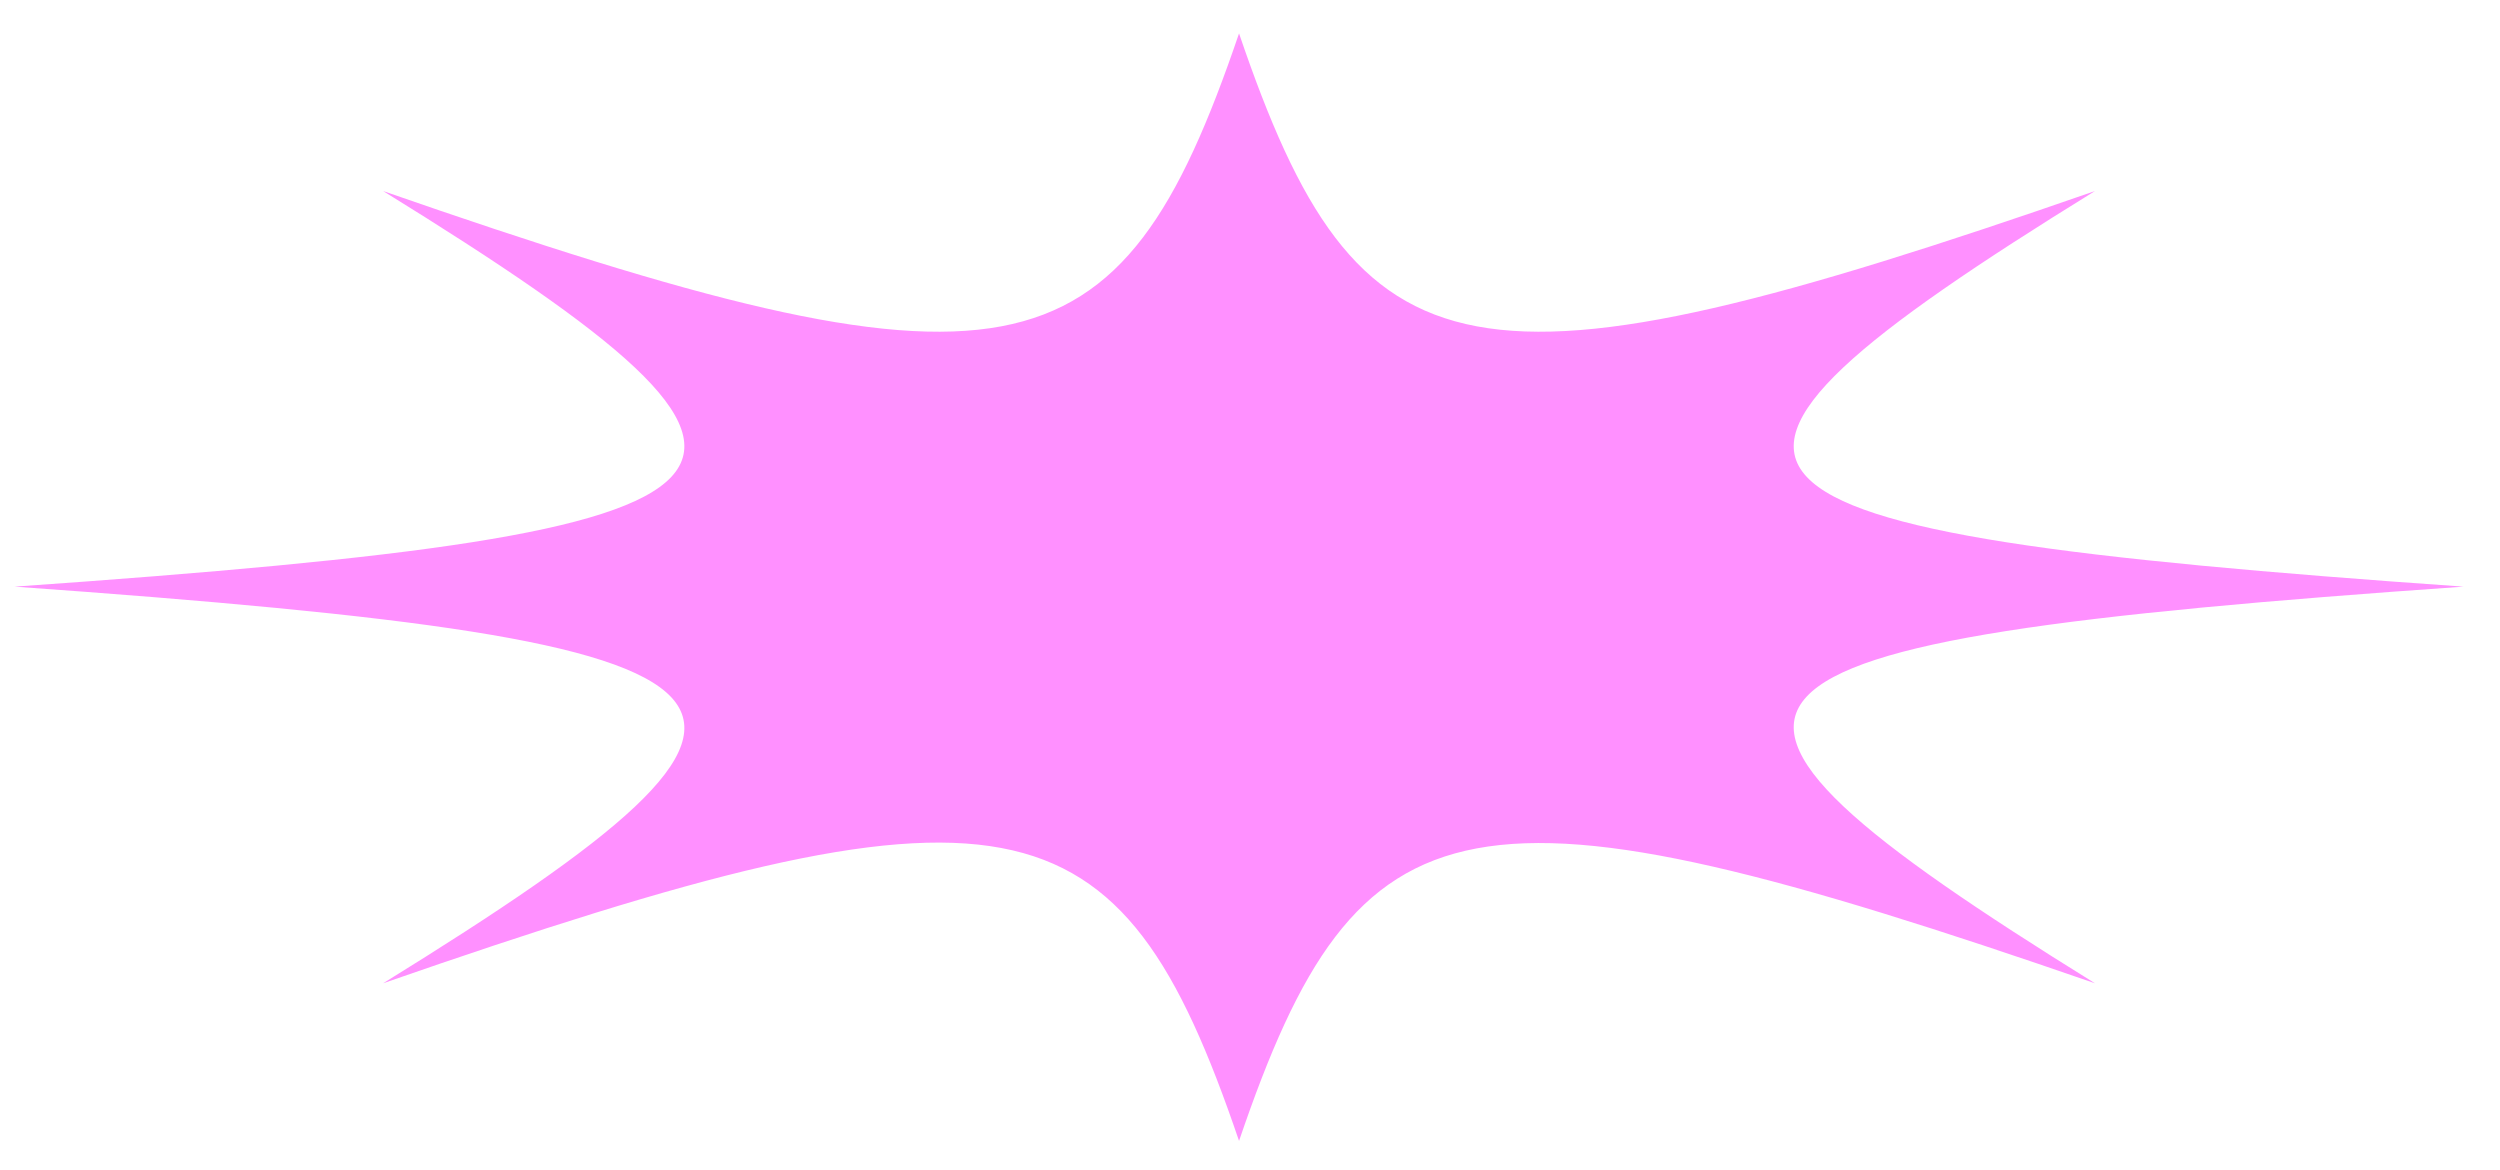
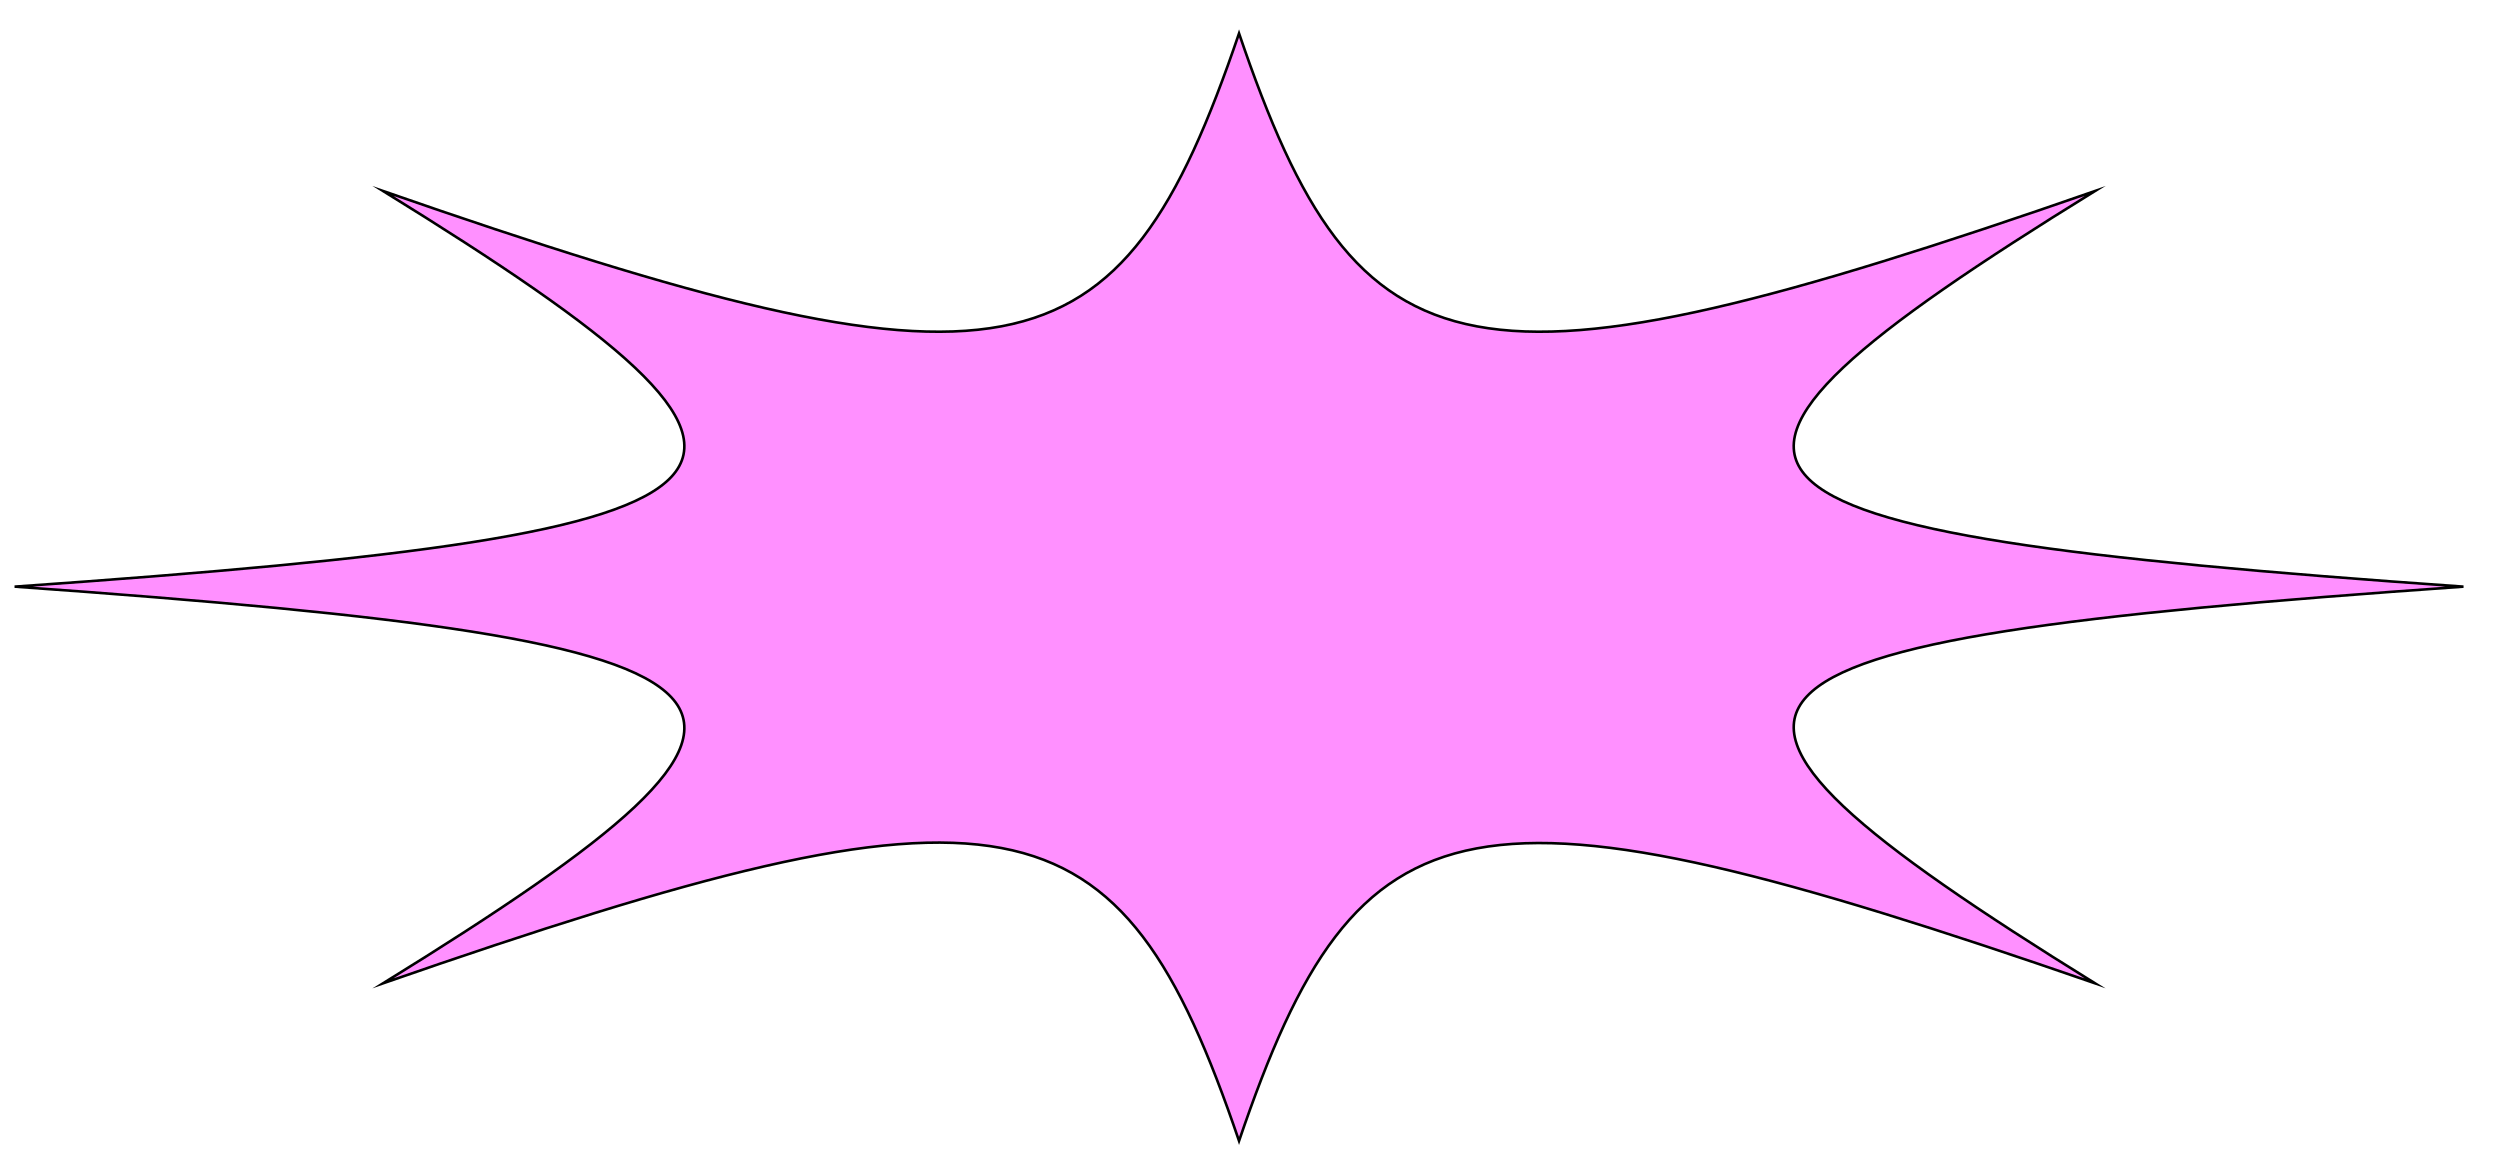
<svg xmlns="http://www.w3.org/2000/svg" version="1.1" id="Layer_1" x="0px" y="0px" viewBox="0 0 239.5 112" style="enable-background:new 0 0 239.5 112;" xml:space="preserve">
  <style type="text/css">
- 	.st0{fill:#FF90FF;}
+ 	.st0{fill:#FF90FF;stroke:#000000;stroke-width:0.25;stroke-miterlimit:10;}
</style>
  <path class="st0" d="M236,56.2c-75.7,5.3-80.3,10.1-35.3,38c-60.1-20.8-70.5-18.7-82,15.1c-11.5-33.8-21.9-36-82-15.1  c45-27.8,40.4-32.6-35.3-38c75.7-5.3,80.3-10.1,35.3-37.9c60.1,20.9,70.5,18.7,82-15.1c11.5,33.8,21.9,36,82,15.1  C155.7,46.1,160.3,50.9,236,56.2z" />
</svg>
